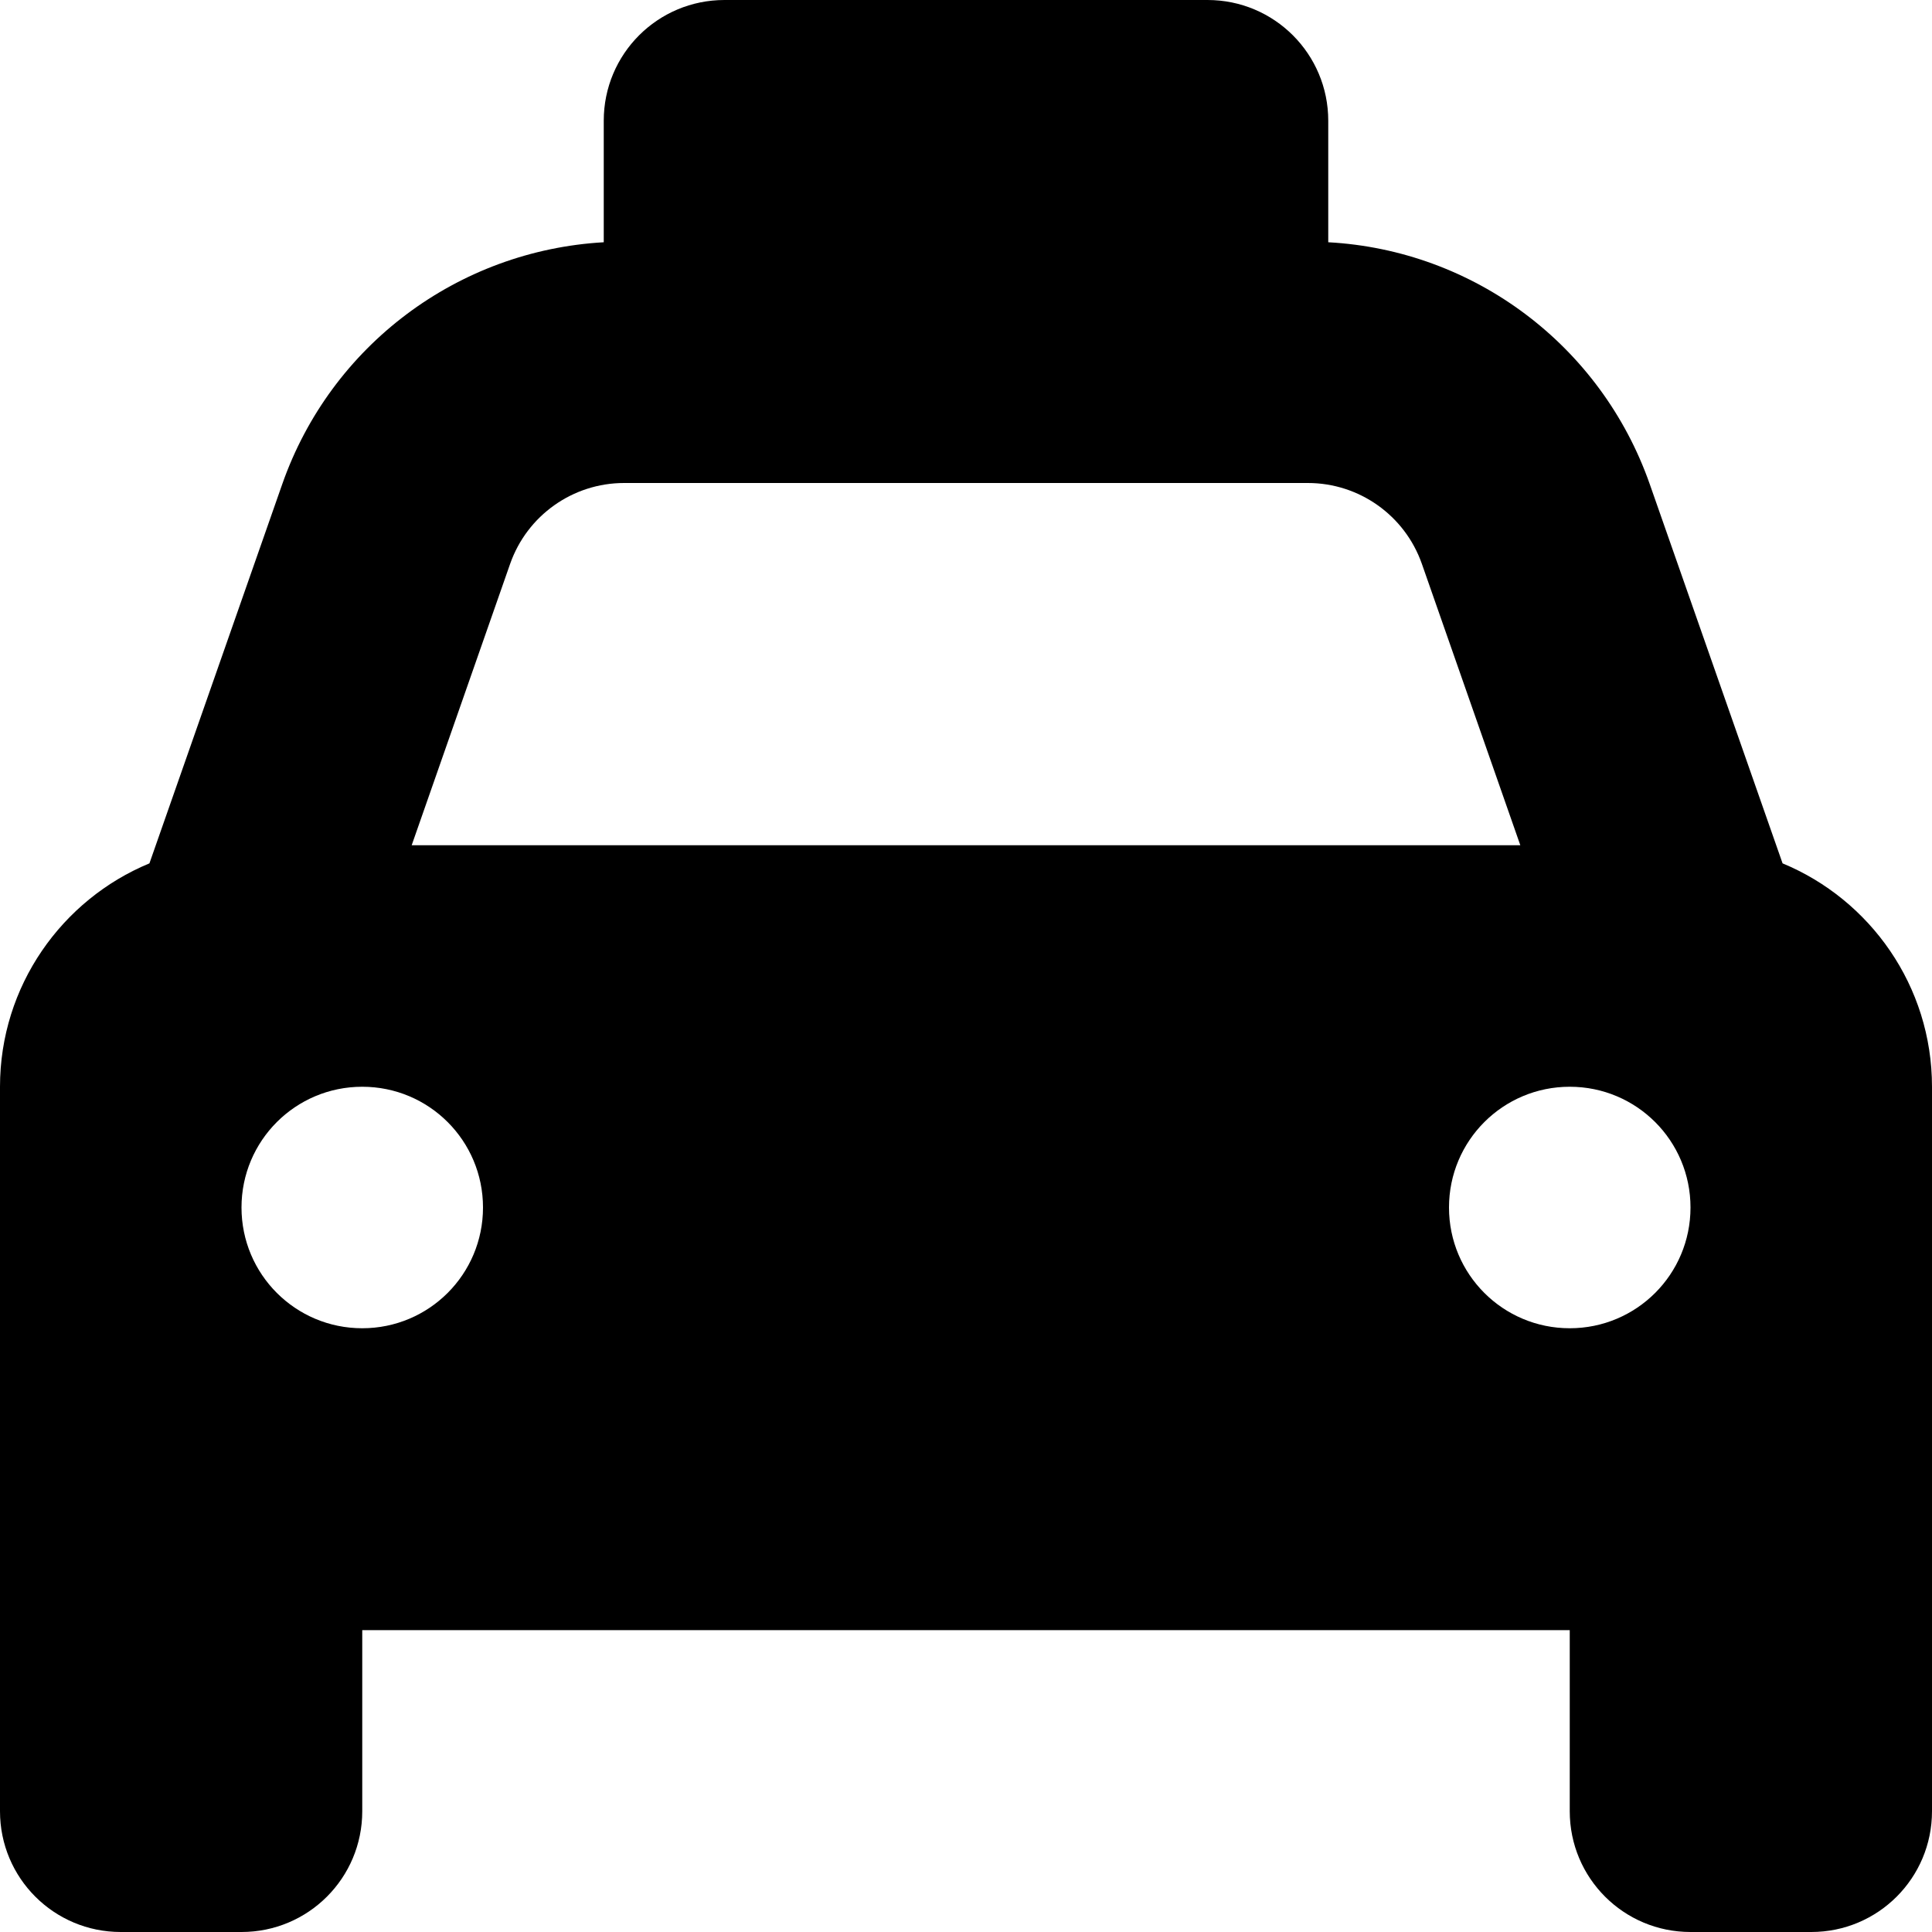
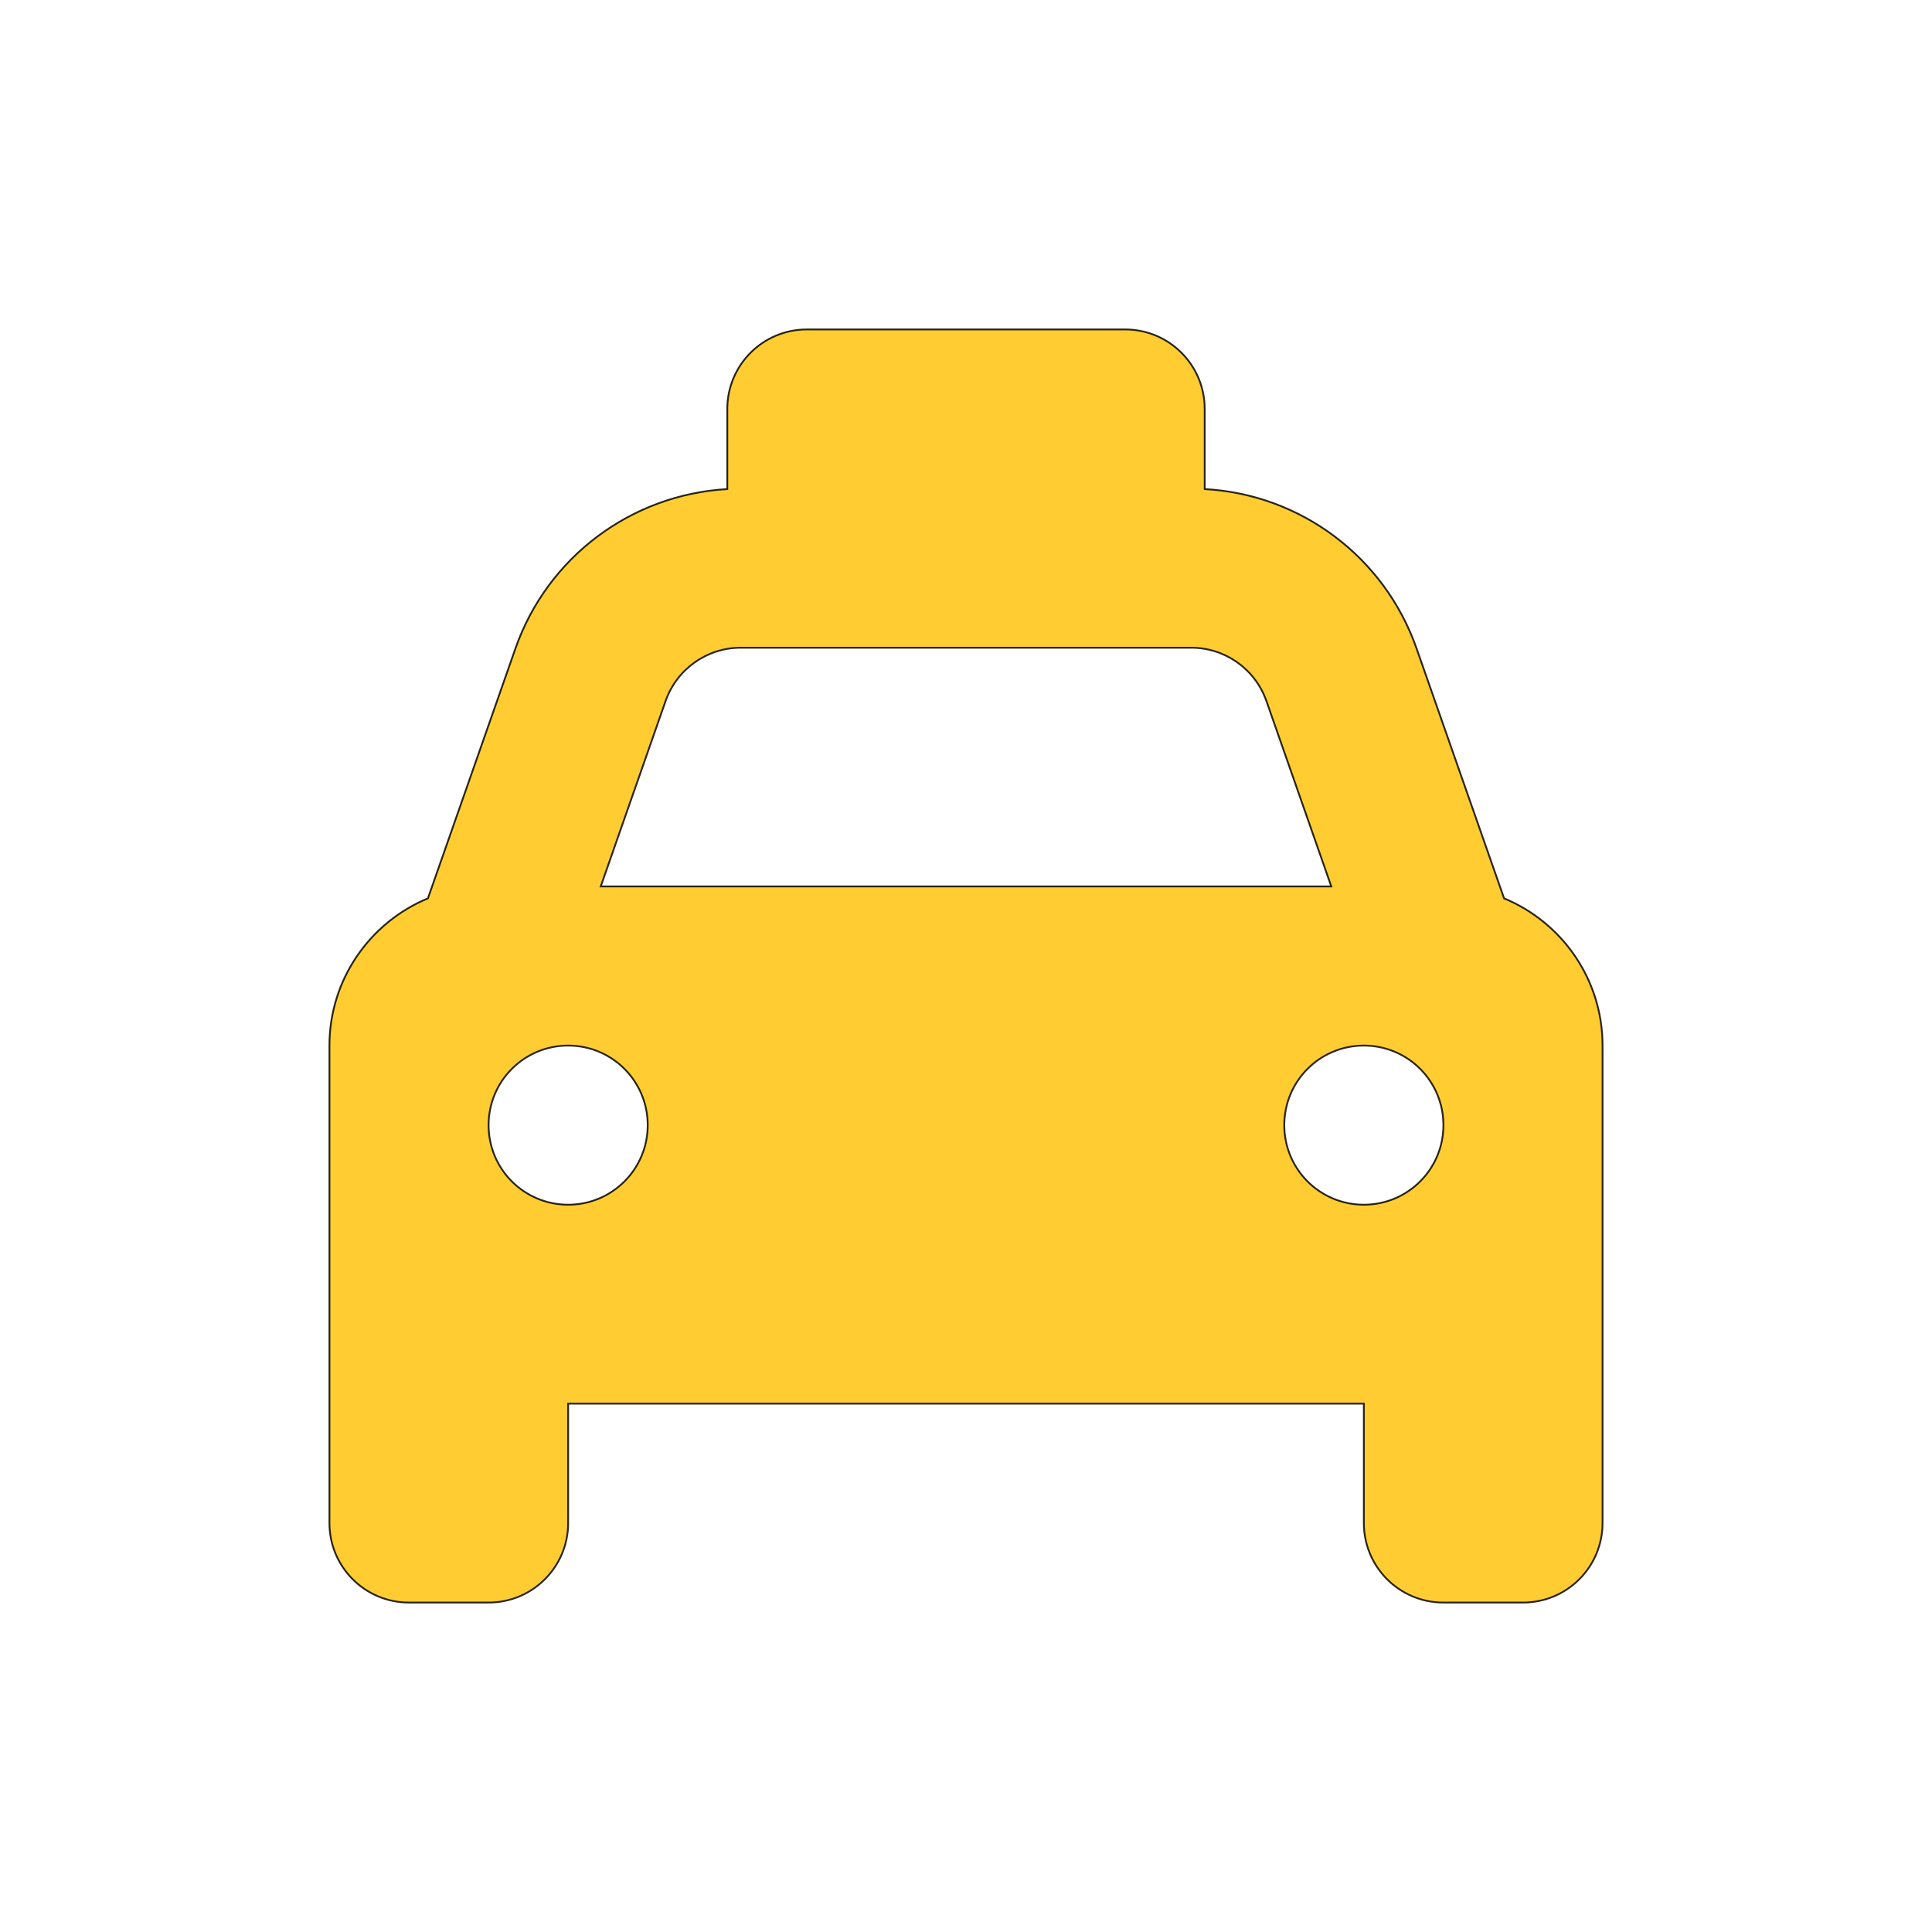
- <svg xmlns="http://www.w3.org/2000/svg" viewBox="0 0 512 512">
-   <path d="M192 0c-17.7 0-32 14.3-32 32V64c0 .1 0 .1 0 .2c-38.6 2.2-72.3 27.3-85.2 64.1L39.6 228.8C16.4 238.4 0 261.3 0 288V432v48c0 17.7 14.3 32 32 32H64c17.7 0 32-14.3 32-32V432H416v48c0 17.7 14.3 32 32 32h32c17.7 0 32-14.3 32-32V432 288c0-26.7-16.4-49.6-39.6-59.2L437.2 128.3c-12.9-36.8-46.6-62-85.2-64.1c0-.1 0-.1 0-.2V32c0-17.7-14.3-32-32-32H192zM165.4 128H346.6c13.6 0 25.7 8.6 30.2 21.4L402.9 224H109.1l26.1-74.6c4.5-12.8 16.6-21.4 30.2-21.4zM96 352c-17.7 0-32-14.3-32-32s14.3-32 32-32s32 14.3 32 32s-14.3 32-32 32zm352-32c0 17.7-14.3 32-32 32s-32-14.3-32-32s14.3-32 32-32s32 14.3 32 32z" />
+ <svg xmlns="http://www.w3.org/2000/svg" version="1.1" width="1080" height="1080" viewBox="0 0 1080 1080" xml:space="preserve">
+   <defs>
+ </defs>
+   <rect x="0" y="0" width="100%" height="100%" fill="transparent" />
+   <g transform="matrix(1 0 0 1 540 540)" id="fc5d5d61-4160-4d53-bb65-7ff2b5b2a1d5">
+     <rect style="stroke: none; stroke-width: 1; stroke-dasharray: none; stroke-linecap: butt; stroke-dashoffset: 0; stroke-linejoin: miter; stroke-miterlimit: 4; fill: rgb(255,255,255); fill-rule: nonzero; opacity: 1; visibility: hidden;" vector-effect="non-scaling-stroke" x="-540" y="-540" rx="0" ry="0" width="1080" height="1080" />
+   </g>
+   <g transform="matrix(1 0 0 1 540 540)" id="8e508627-b818-490f-9a6b-7131ba84b7b1">
+ </g>
+   <g transform="matrix(1.39 0 0 1.39 540 540)" id="8549b376-1b90-4221-9892-2cc38283e1ab">
+     <path style="stroke: rgb(0,0,0); stroke-opacity: 0.84; stroke-width: 1; stroke-dasharray: none; stroke-linecap: butt; stroke-dashoffset: 0; stroke-linejoin: miter; stroke-miterlimit: 4; fill: rgb(255,205,49); fill-rule: nonzero; opacity: 1;" vector-effect="non-scaling-stroke" transform=" translate(-256, -256)" d="M 192 0 C 174.3 0 160 14.3 160 32 L 160 64 C 160 64.1 160 64.1 160 64.2 C 121.4 66.4 87.7 91.5 74.8 128.3 L 39.6 228.8 C 16.4 238.4 0 261.3 0 288 L 0 432 L 0 480 C 0 497.7 14.3 512 32 512 L 64 512 C 81.7 512 96 497.7 96 480 L 96 432 L 416 432 L 416 480 C 416 497.7 430.3 512 448 512 L 480 512 C 497.7 512 512 497.7 512 480 L 512 432 L 512 288 C 512 261.3 495.6 238.4 472.4 228.8 L 437.2 128.3 C 424.3 91.5 390.6 66.3 352 64.2 C 352 64.1 352 64.1 352 64 L 352 32 C 352 14.3 337.7 0 320 0 L 192 0 z M 165.4 128 L 346.6 128 C 360.2 128 372.3 136.6 376.8 149.4 L 402.9 224 L 109.1 224 L 135.2 149.4 C 139.7 136.6 151.8 128 165.4 128 z M 96 352 C 78.3 352 64 337.7 64 320 C 64 302.3 78.3 288 96 288 C 113.7 288 128 302.3 128 320 C 128 337.7 113.7 352 96 352 z M 448 320 C 448 337.7 433.7 352 416 352 C 398.3 352 384 337.7 384 320 C 384 302.3 398.3 288 416 288 C 433.7 288 448 302.3 448 320 z" stroke-linecap="round" />
+   </g>
</svg>
